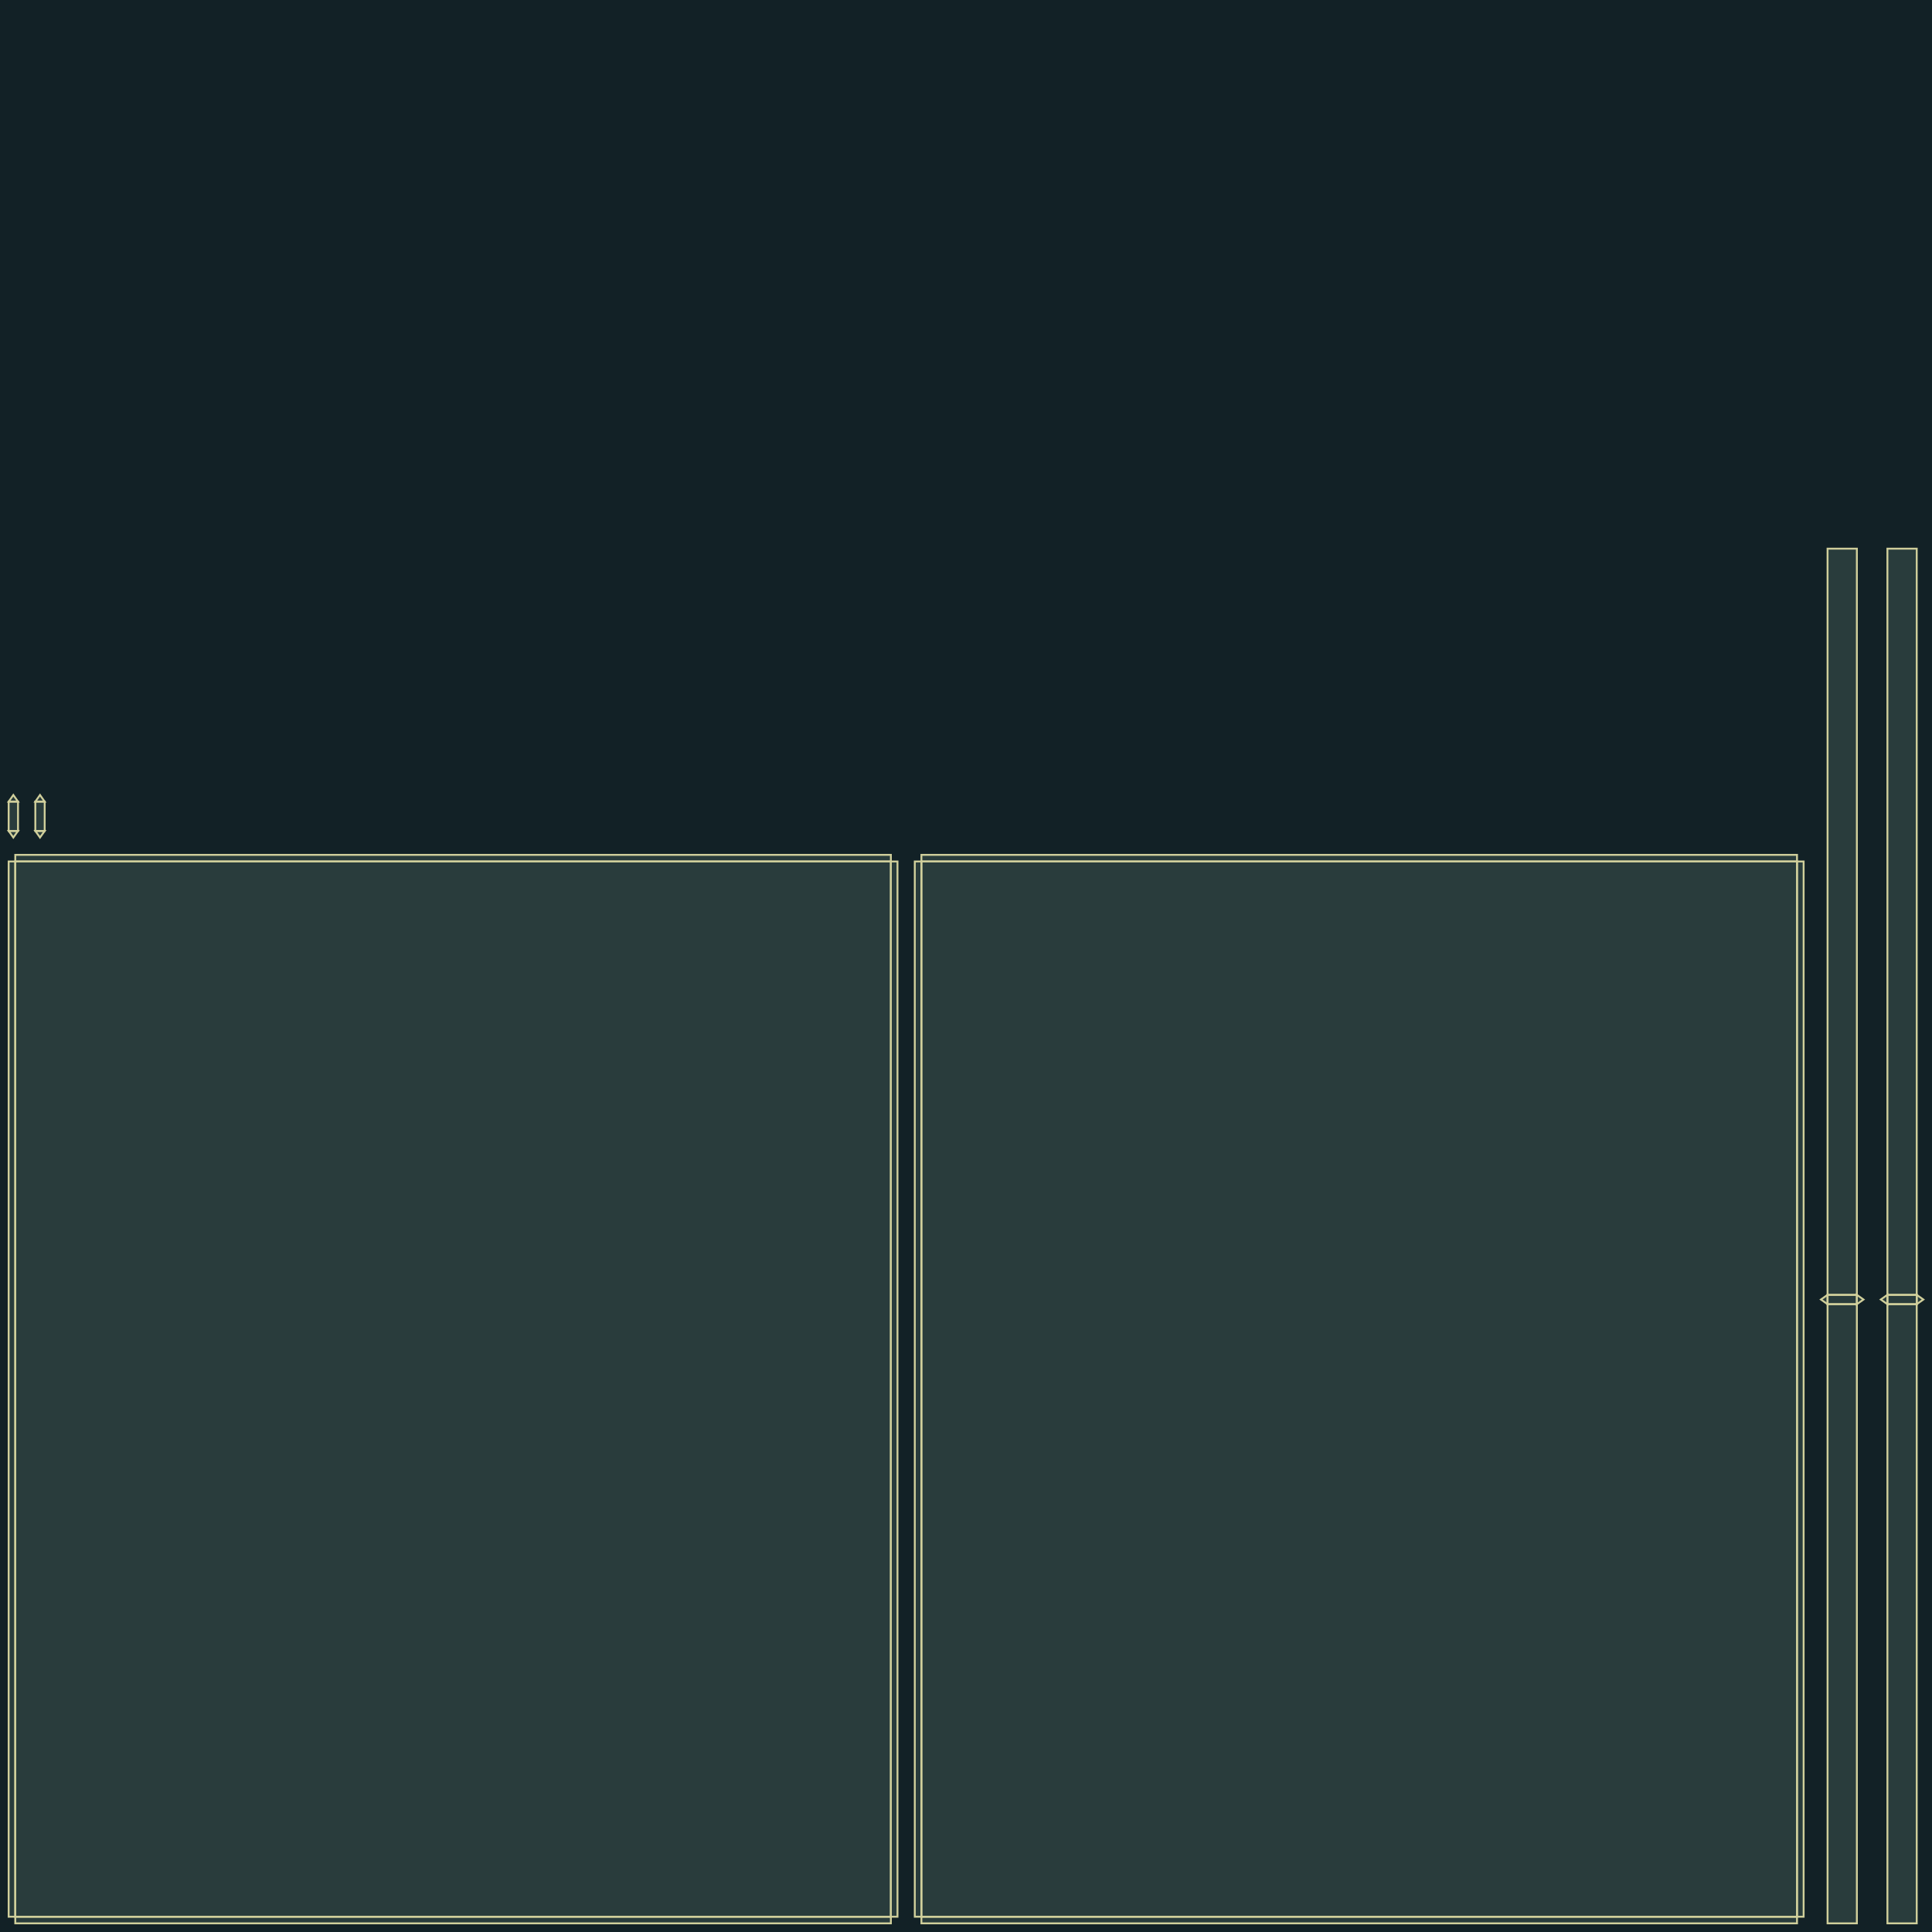
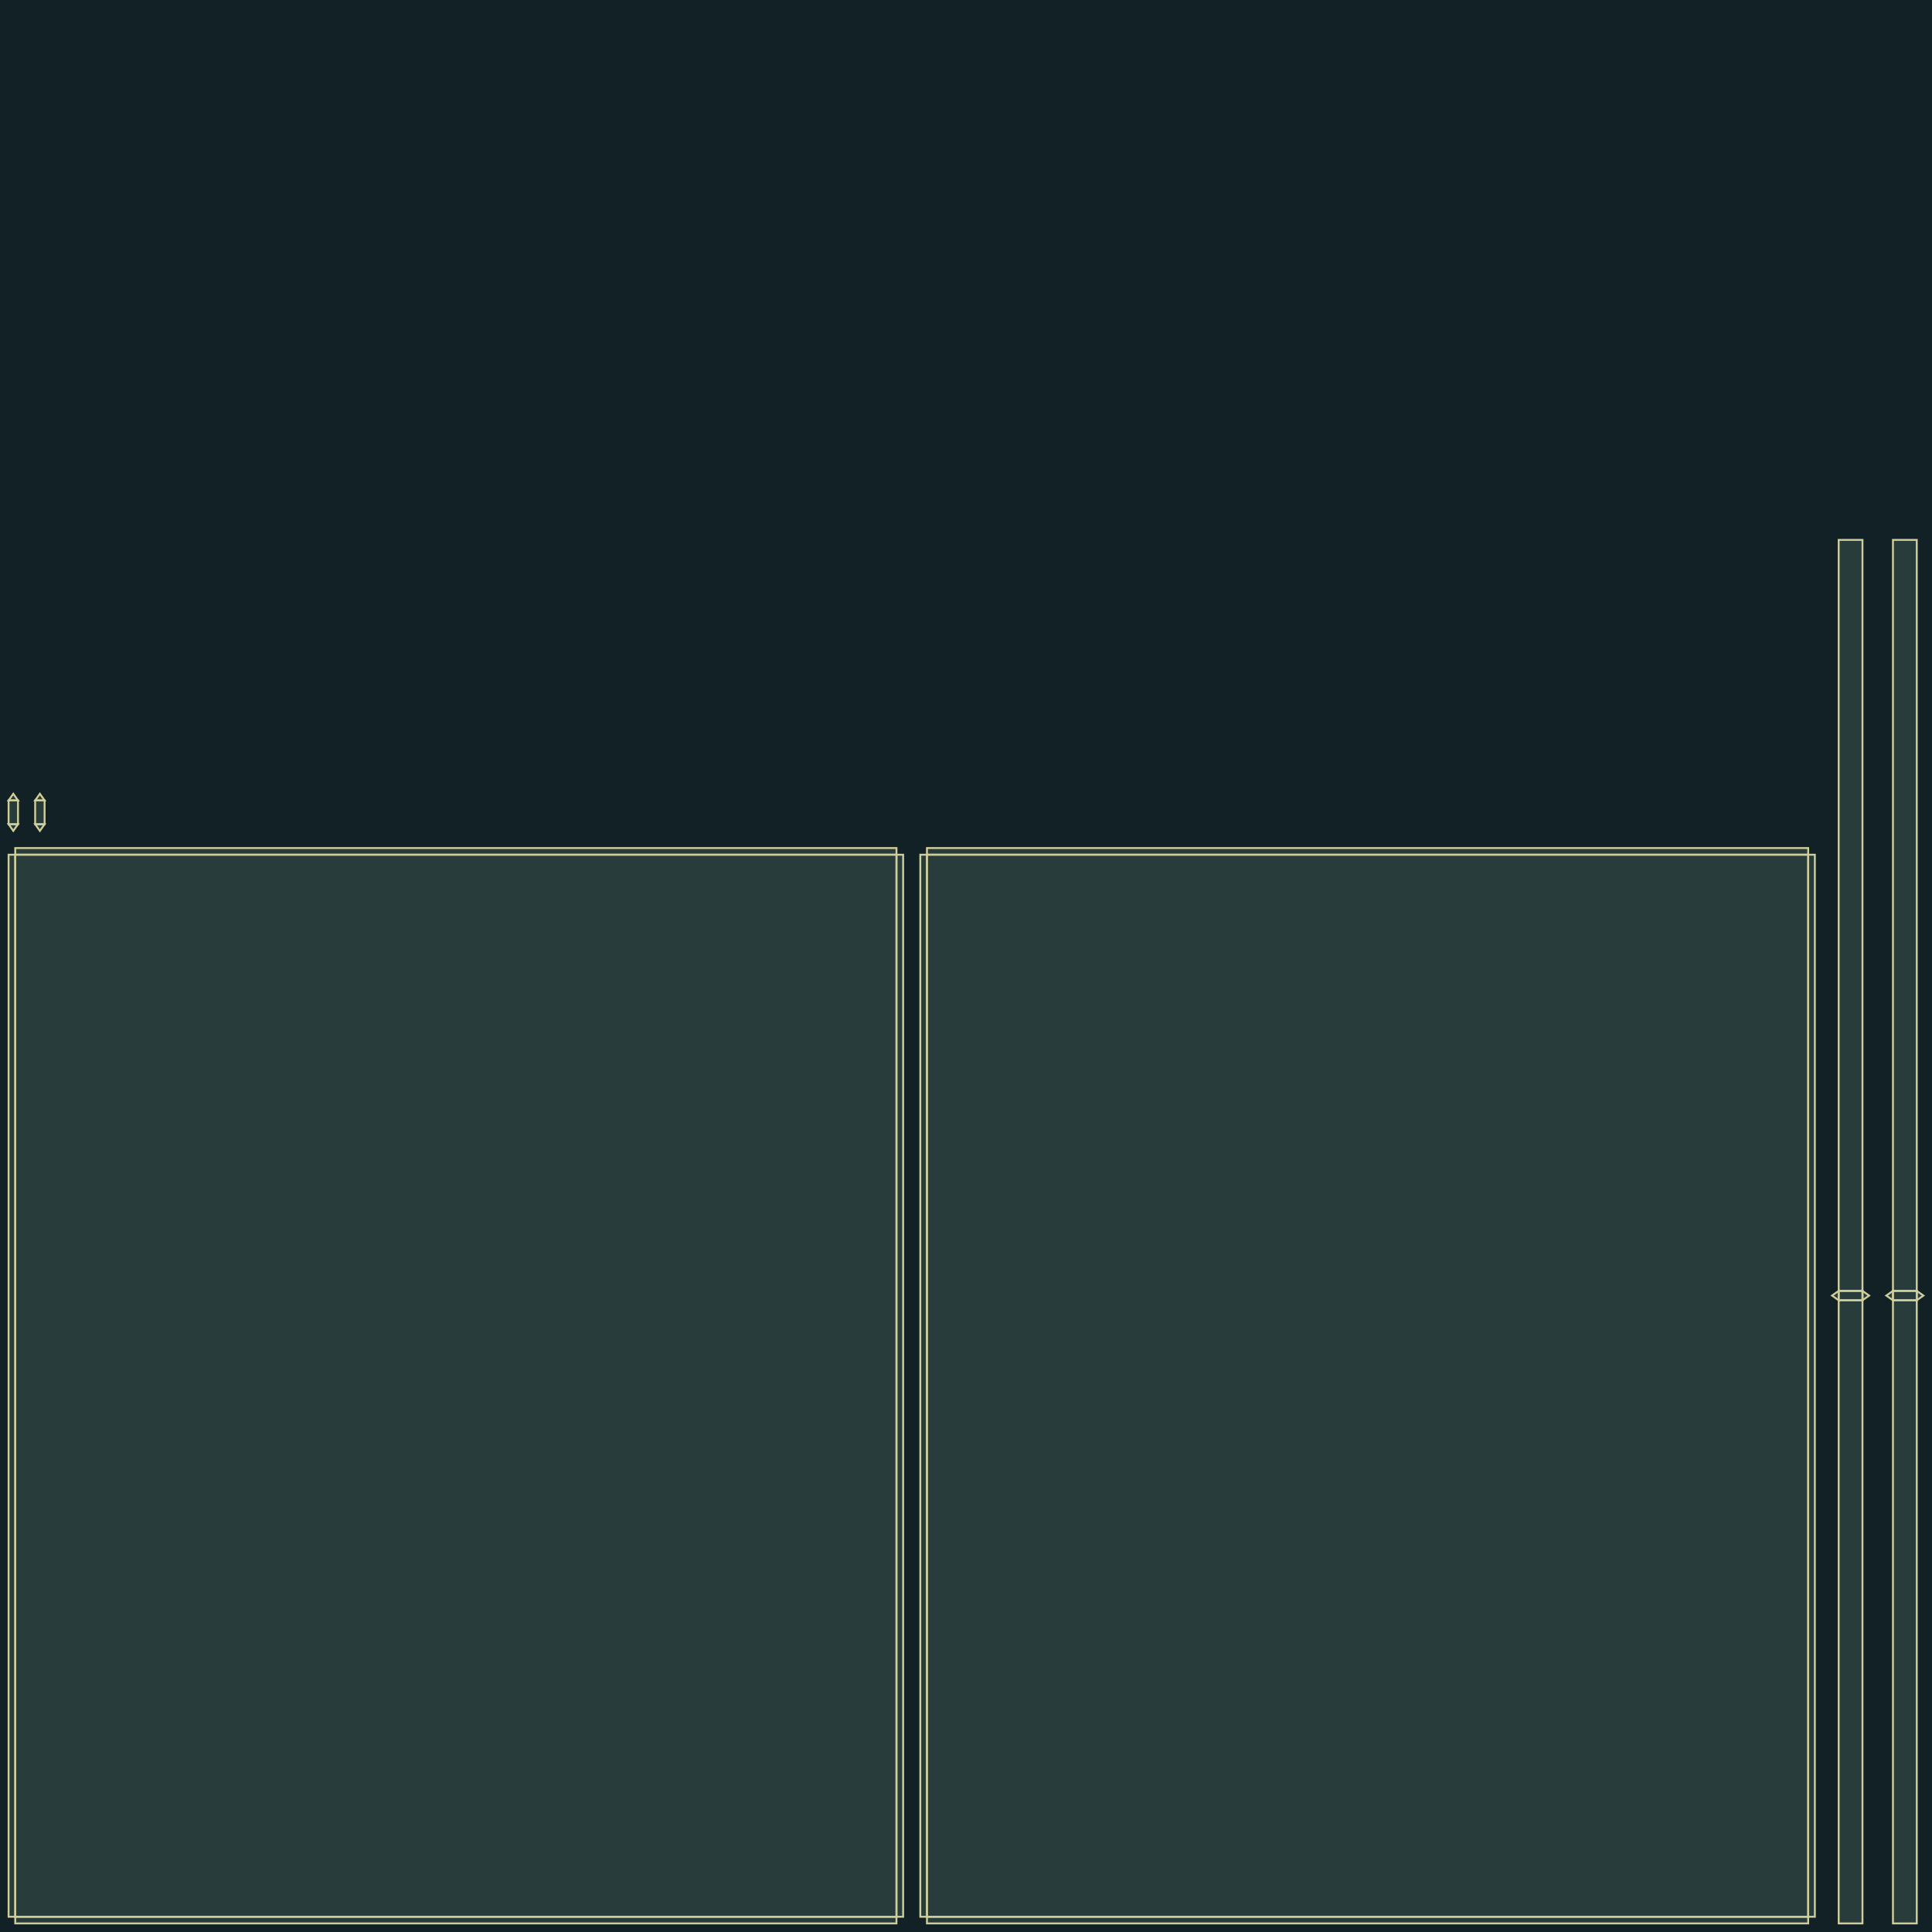
<svg xmlns="http://www.w3.org/2000/svg" width="1024" height="1024" viewBox="0 0 1024 1024">
  <rect width="1024" height="1024" fill="#122126" />
  <g fill="#698579" fill-opacity=".27" stroke="#d0cf9b" stroke-width="1">
-     <polygon points="7.068,421.365 4.587,424.873 9.548,424.873" />
-     <polygon points="4.587,440.409 7.068,443.917 9.548,440.409" />
-     <polygon points="965.134,688.776 968.642,691.257 968.642,686.295" />
-     <polygon points="987.686,688.776 984.178,686.295 984.178,691.257" />
-     <polygon points="996.860,688.776 1000.369,691.257 1000.369,686.295" />
-     <polygon points="1019.413,688.776 1015.905,686.295 1015.905,691.257" />
-     <polygon points="21.203,421.365 18.722,424.873 23.684,424.873" />
-     <polygon points="21.203,443.917 23.684,440.409 18.722,440.409" />
-     <polygon points="472.178,1015.905 8.095,1015.905 8.095,1019.413 472.178,1019.413" />
-     <polygon points="4.587,424.873 4.587,440.409 9.548,440.409 9.548,424.873" />
-     <polygon points="488.368,456.600 952.451,456.600 952.451,453.091 488.368,453.091" />
-     <polygon points="984.178,686.295 968.642,686.295 968.642,691.257 984.178,691.257" />
-     <polygon points="472.178,456.600 472.178,1015.905 475.686,1015.905 475.686,456.600" />
-     <polygon points="952.451,456.600 952.451,1015.905 955.960,1015.905 955.960,456.600" />
-     <polygon points="23.684,440.409 23.684,424.873 18.722,424.873 18.722,440.409" />
-     <polygon points="8.095,456.600 472.178,456.600 472.178,453.091 8.095,453.091" />
-     <polygon points="952.451,1015.905 488.369,1015.905 488.369,1019.413 952.451,1019.413" />
-     <polygon points="1015.905,686.295 1000.369,686.295 1000.369,691.257 1015.905,691.257" />
-     <polygon points="8.095,1015.905 8.095,456.600 4.587,456.600 4.587,1015.905" />
-     <polygon points="488.369,1015.905 488.368,456.600 484.860,456.600 484.860,1015.905" />
-     <polygon points="472.178,1015.905 472.178,456.600 8.095,456.600 8.095,1015.905" />
-     <polygon points="968.642,1019.413 984.178,1019.413 984.178,691.257 968.642,691.257" />
-     <polygon points="1000.369,686.295 1015.905,686.295 1015.905,290.807 1000.369,290.807" />
-     <polygon points="952.451,1015.905 952.451,456.600 488.368,456.600 488.369,1015.905" />
-     <polygon points="968.642,686.295 984.178,686.295 984.178,290.807 968.642,290.807" />
-     <polygon points="1000.369,1019.413 1015.905,1019.413 1015.905,691.257 1000.369,691.257" />
+     <polygon points="7.046,420.714 4.549,424.245 9.542,424.245" />
+     <polygon points="4.549,436.854 7.046,440.385 9.542,436.854" />
+     <polygon points="971.010,686.685 974.541,689.182 974.541,684.189" />
+     <polygon points="990.681,686.685 987.151,684.189 987.151,689.182" />
+     <polygon points="999.779,686.685 1003.310,689.182 1003.310,684.189" />
+     <polygon points="1019.451,686.685 1015.920,684.189 1015.920,689.182" />
+     <polygon points="21.137,420.714 18.640,424.245 23.634,424.245" />
+     <polygon points="21.137,440.385 23.634,436.854 18.640,436.854" />
+     <polygon points="475.151,1015.920 8.080,1015.920 8.080,1019.451 475.151,1019.451" />
+     <polygon points="4.549,424.245 4.549,436.854 9.542,436.854 9.542,424.245" />
+     <polygon points="491.310,453.014 958.381,453.014 958.381,449.483 491.310,449.483" />
+     <polygon points="987.151,684.189 974.541,684.189 974.541,689.182 987.151,689.182" />
+     <polygon points="475.151,453.014 475.151,1015.920 478.681,1015.920 478.681,453.014" />
+     <polygon points="958.381,453.014 958.381,1015.920 961.912,1015.920 961.912,453.014" />
+     <polygon points="23.634,436.854 23.634,424.245 18.640,424.245 18.640,436.854" />
+     <polygon points="8.080,453.014 475.151,453.014 475.151,449.483 8.080,449.483" />
+     <polygon points="958.381,1015.920 491.310,1015.920 491.310,1019.451 958.381,1019.451" />
+     <polygon points="1015.920,684.189 1003.310,684.189 1003.310,689.182 1015.920,689.182" />
+     <polygon points="8.080,1015.920 8.080,453.014 4.549,453.014 4.549,1015.920" />
+     <polygon points="491.310,1015.920 491.310,453.014 487.779,453.014 487.780,1015.920" />
+     <polygon points="475.151,1015.920 475.151,453.014 8.080,453.014 8.080,1015.920" />
+     <polygon points="974.541,1019.451 987.151,1019.451 987.151,689.182 974.541,689.182" />
+     <polygon points="1003.310,684.189 1015.920,684.189 1015.920,286.154 1003.310,286.154" />
+     <polygon points="958.381,1015.920 958.381,453.014 491.310,453.014 491.310,1015.920" />
+     <polygon points="974.541,684.189 987.151,684.189 987.151,286.154 974.541,286.154" />
+     <polygon points="1003.310,1019.451 1015.920,1019.451 1015.920,689.182 1003.310,689.182" />
  </g>
</svg>
